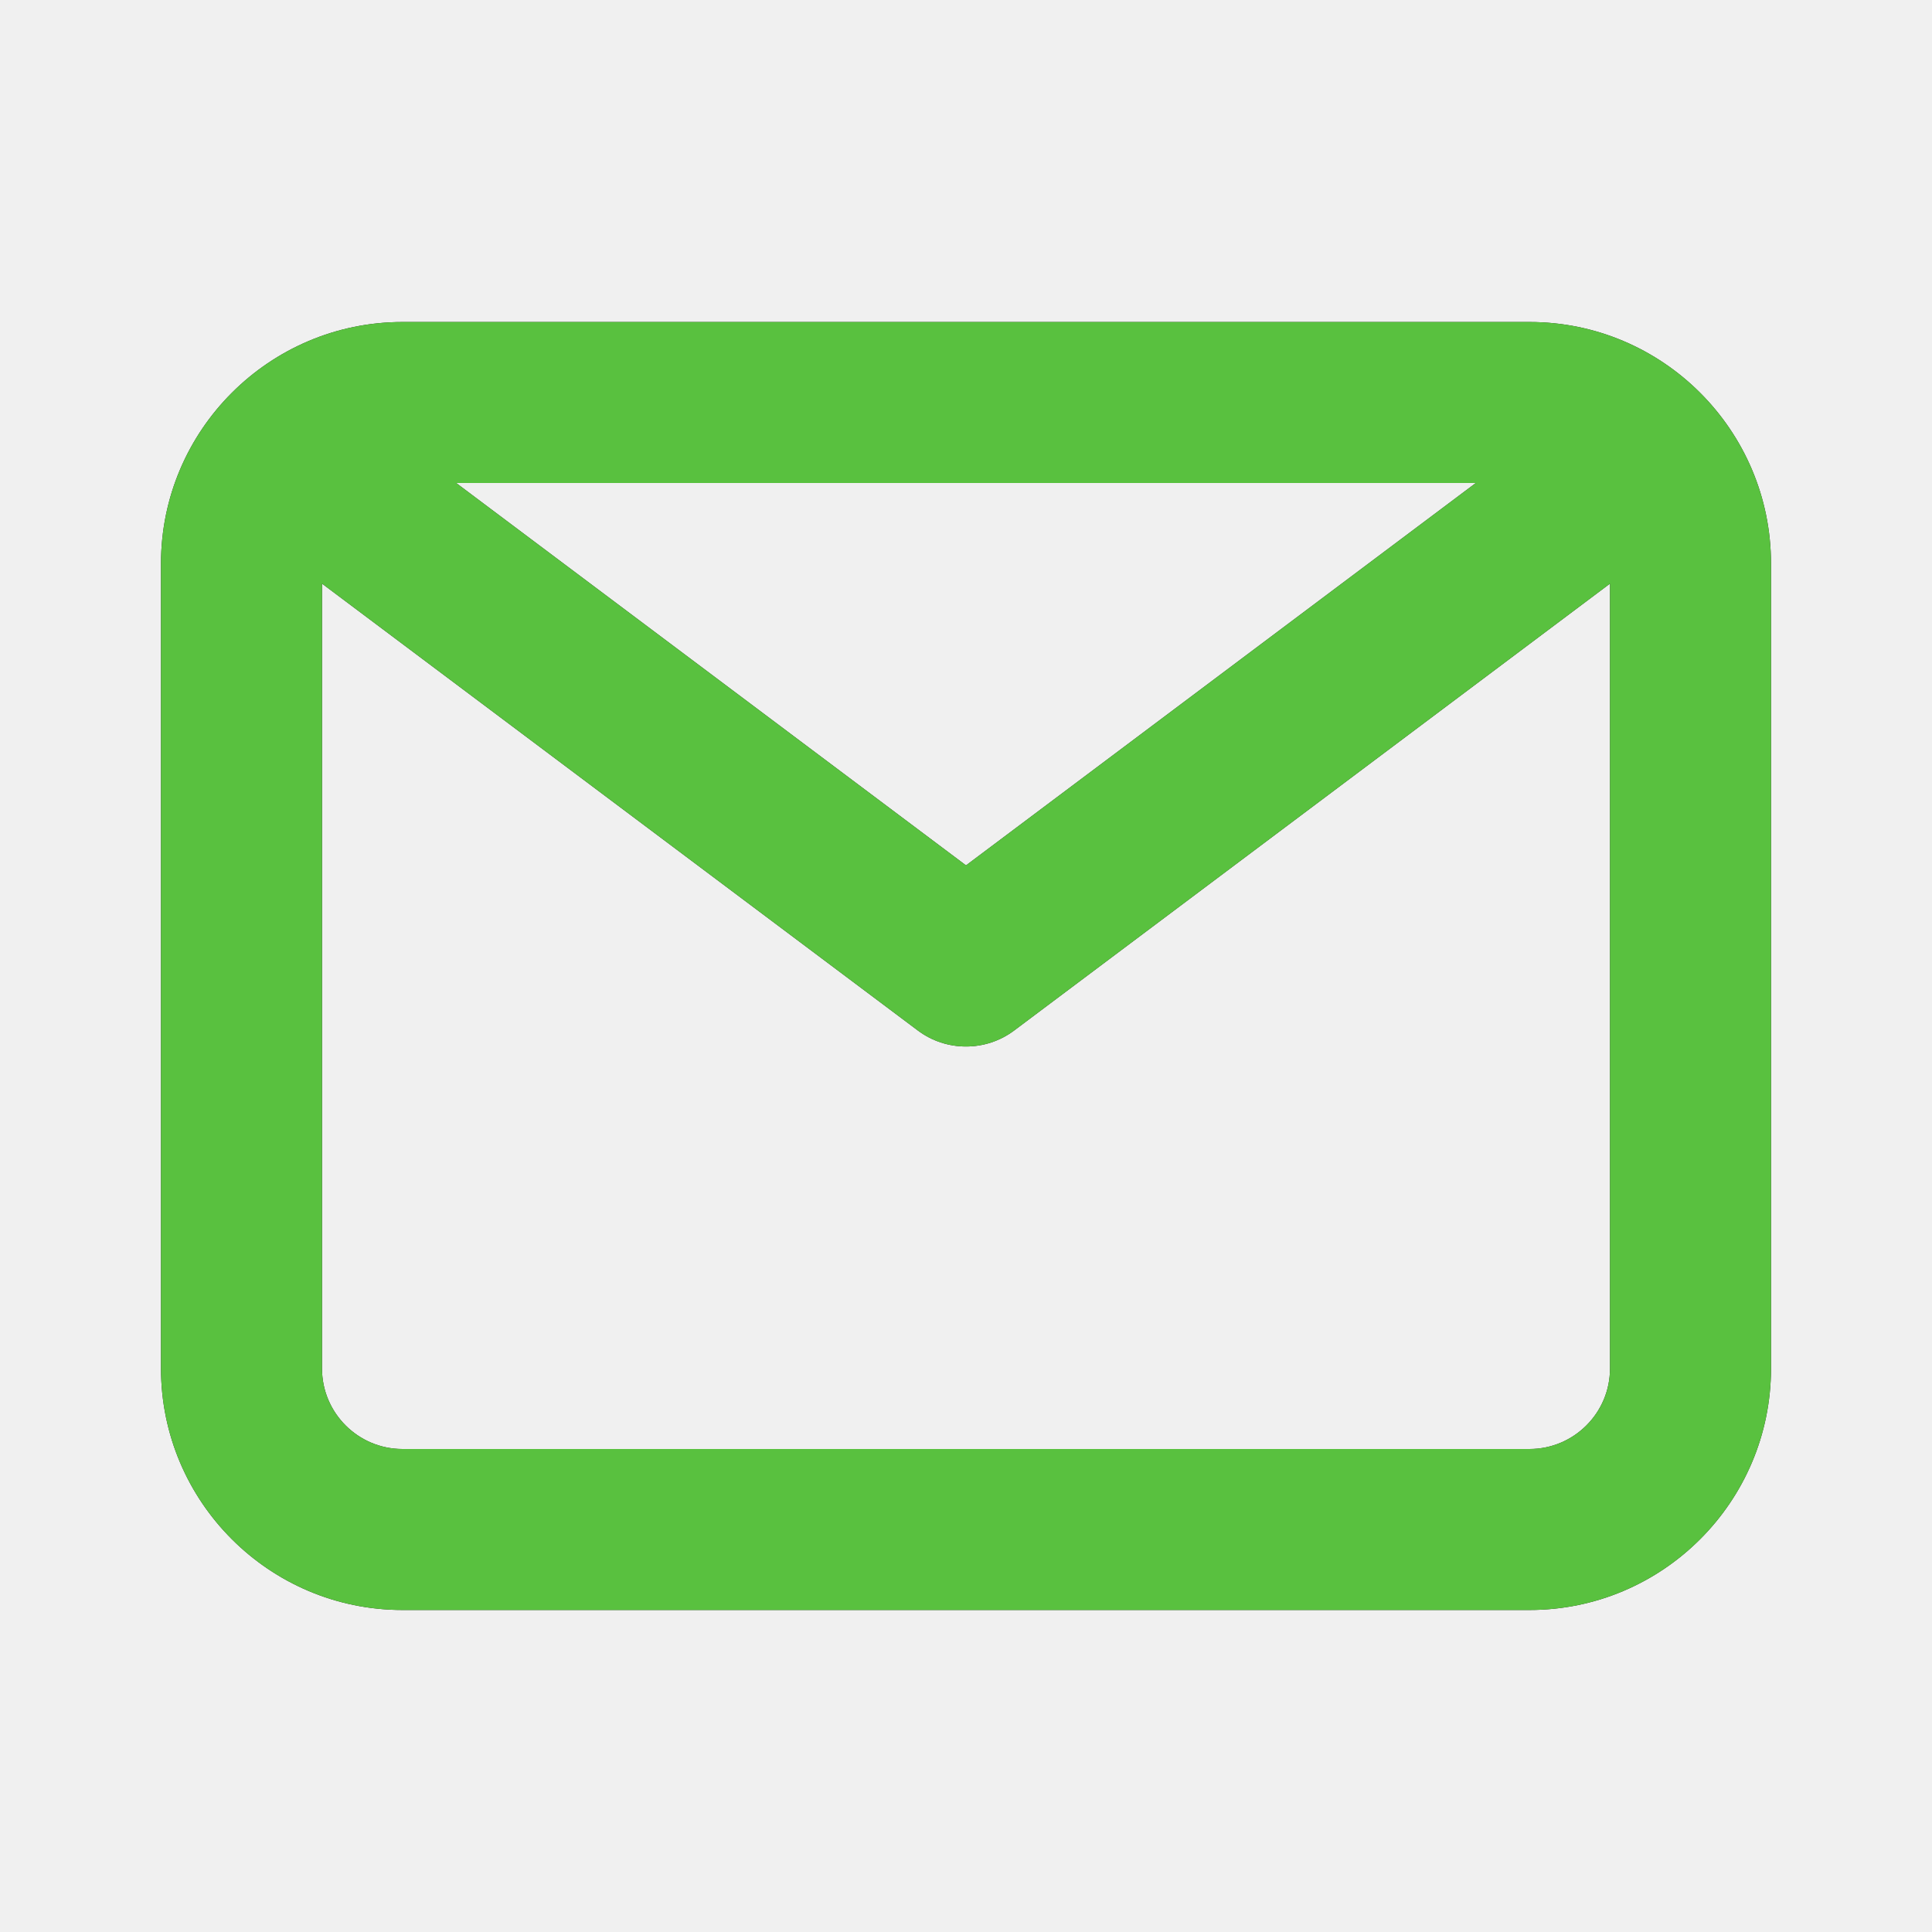
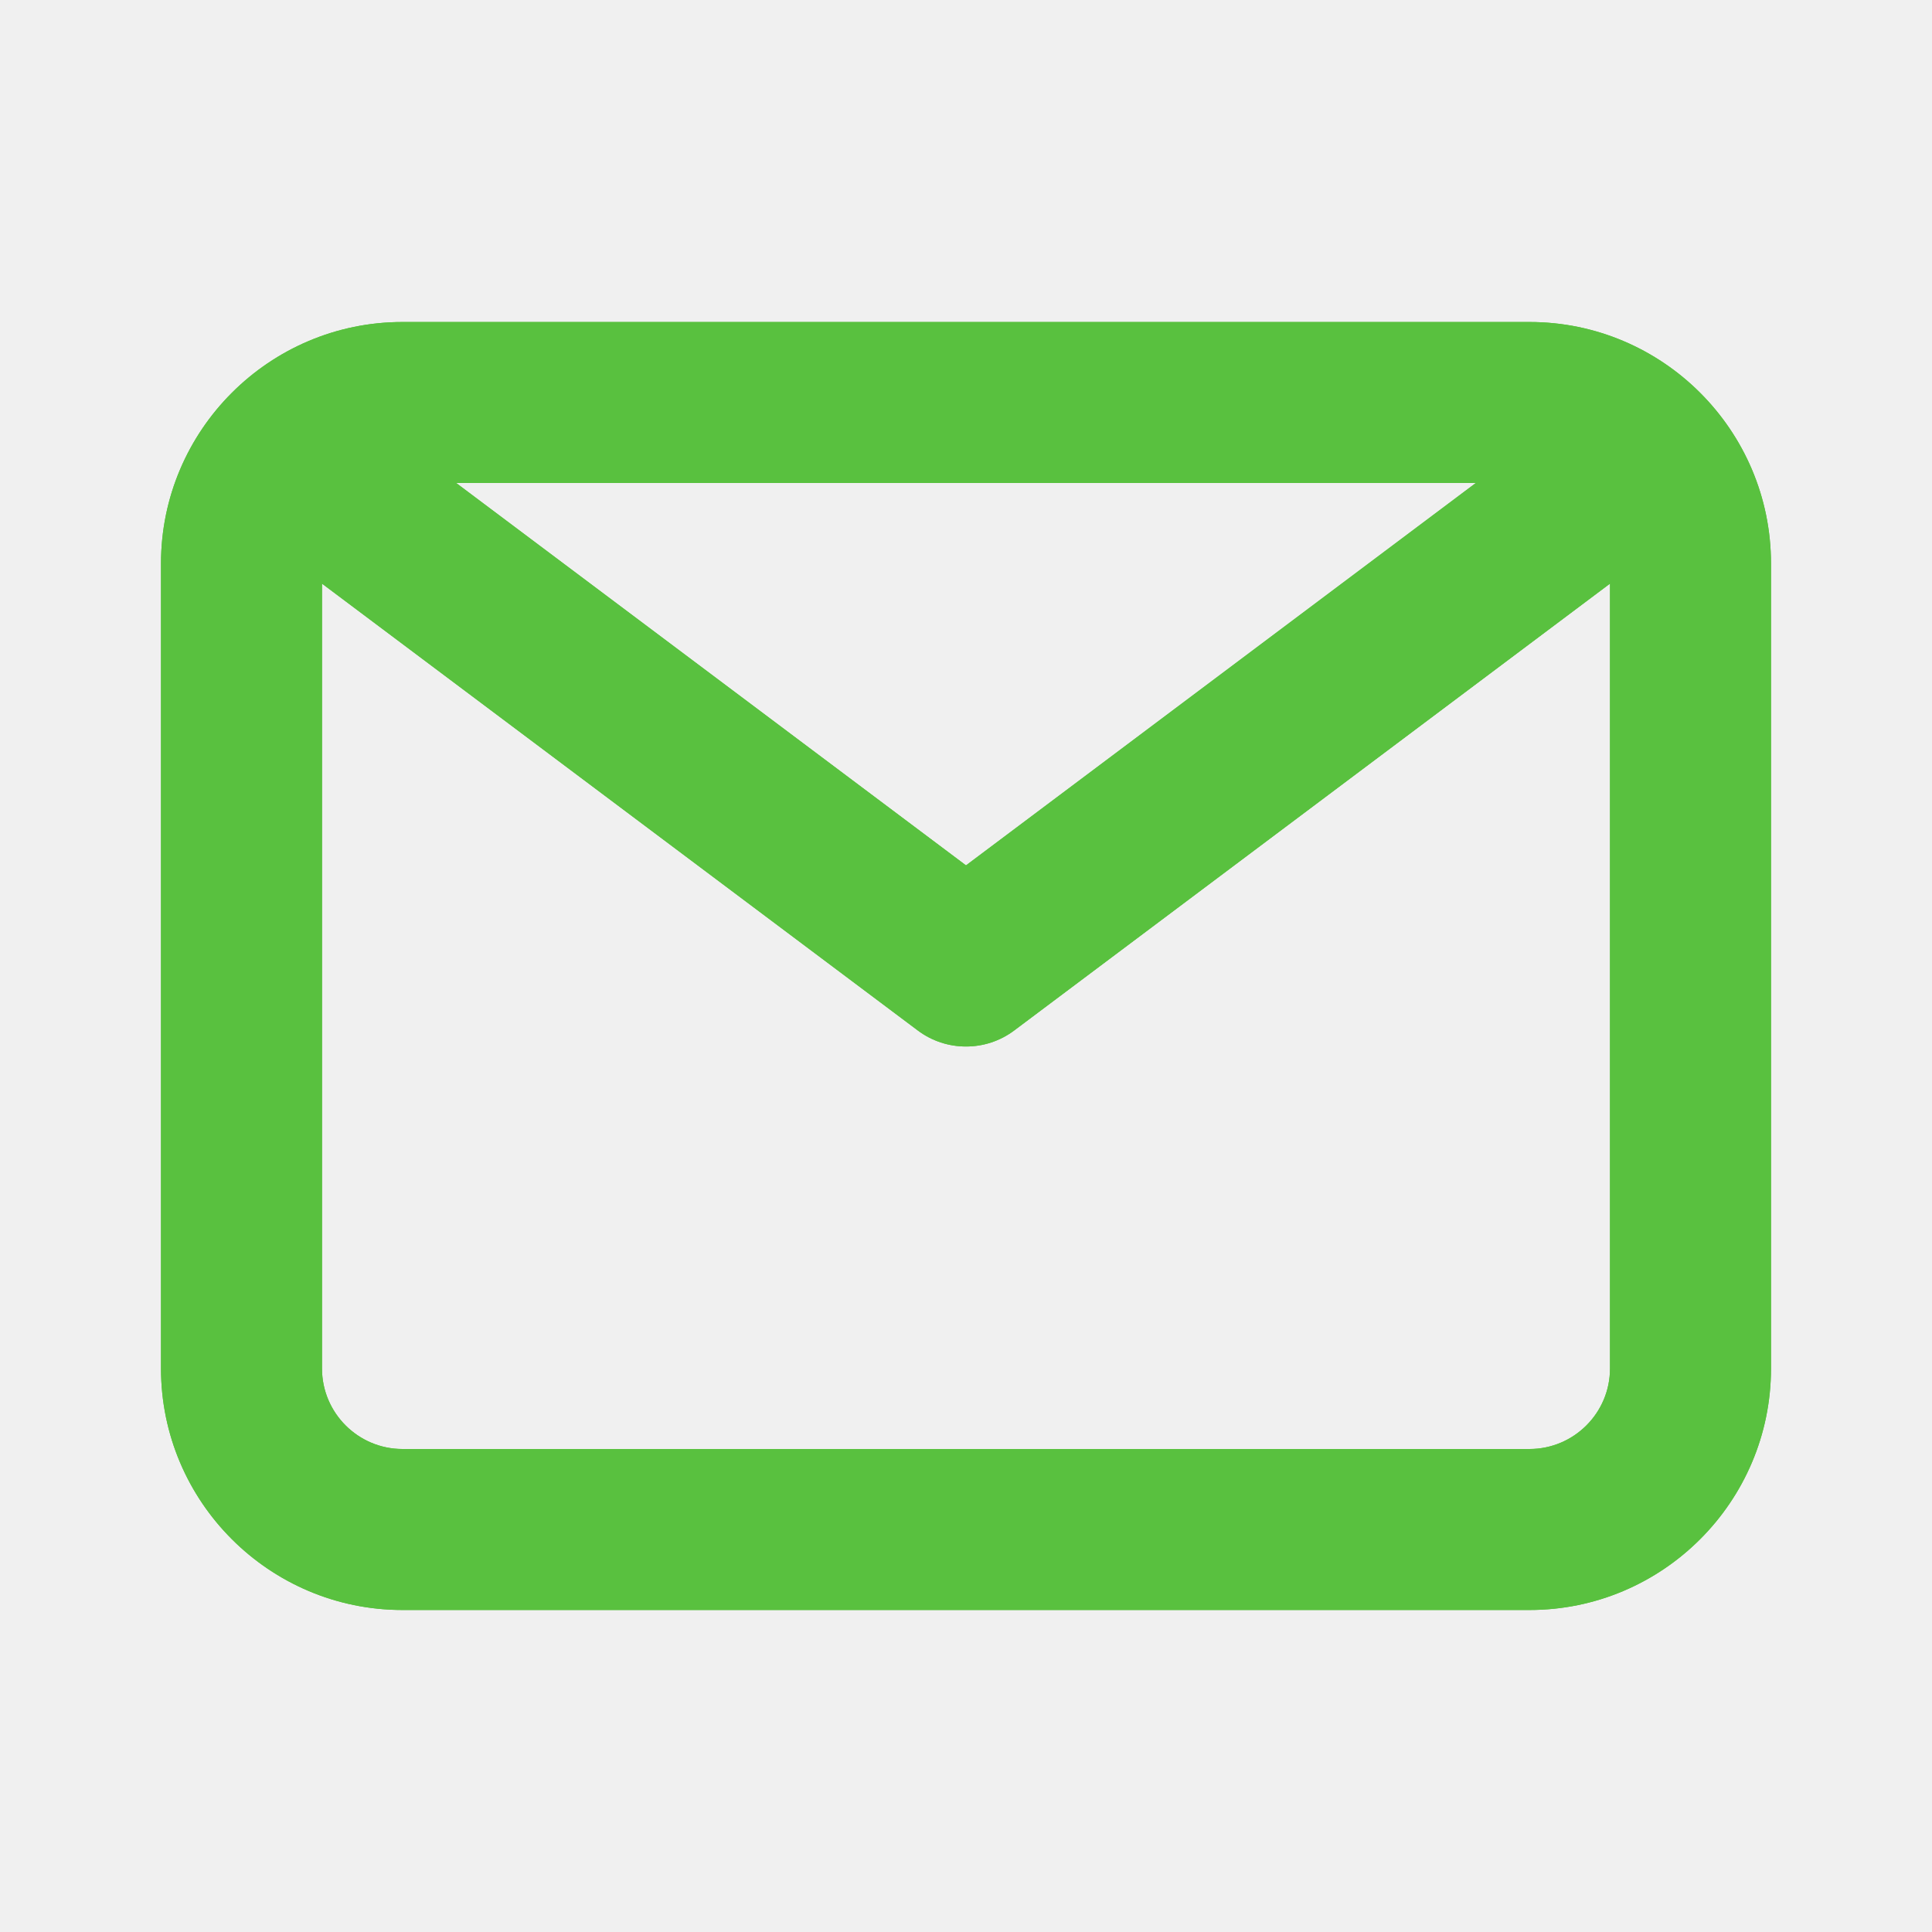
<svg xmlns="http://www.w3.org/2000/svg" width="24" height="24" viewBox="0 0 24 24" fill="none">
  <g id="Icon/Outline/email">
-     <path id="Mask" fill-rule="evenodd" clip-rule="evenodd" d="M19 18H5C4.449 18 4 17.552 4 17V7.25L11.4 12.8C11.578 12.934 11.789 13 12 13C12.211 13 12.422 12.934 12.6 12.8L20 7.25V17C20 17.552 19.551 18 19 18ZM18.333 6L12 10.75L5.667 6H18.333ZM19 4H5C3.346 4 2 5.346 2 7V17C2 18.654 3.346 20 5 20H19C20.654 20 22 18.654 22 17V7C22 5.346 20.654 4 19 4Z" fill="#231F20" />
+     <path id="Mask" fill-rule="evenodd" clip-rule="evenodd" d="M19 18H5C4.449 18 4 17.552 4 17V7.25L11.4 12.8C11.578 12.934 11.789 13 12 13C12.211 13 12.422 12.934 12.6 12.8L20 7.25V17C20 17.552 19.551 18 19 18ZM18.333 6L12 10.75L5.667 6H18.333ZM19 4H5C3.346 4 2 5.346 2 7V17C2 18.654 3.346 20 5 20H19C20.654 20 22 18.654 22 17V7C22 5.346 20.654 4 19 4Z" fill="#59C13F" />
    <mask id="mask0" mask-type="alpha" maskUnits="userSpaceOnUse" x="2" y="4" width="20" height="16">
      <path id="Mask_2" fill-rule="evenodd" clip-rule="evenodd" d="M19 18H5C4.449 18 4 17.552 4 17V7.25L11.4 12.8C11.578 12.934 11.789 13 12 13C12.211 13 12.422 12.934 12.6 12.8L20 7.25V17C20 17.552 19.551 18 19 18ZM18.333 6L12 10.75L5.667 6H18.333ZM19 4H5C3.346 4 2 5.346 2 7V17C2 18.654 3.346 20 5 20H19C20.654 20 22 18.654 22 17V7C22 5.346 20.654 4 19 4Z" fill="white" />
    </mask>
    <g mask="url(#mask0)">
      <g id="ð¨ Color">
        <rect id="Base" width="24" height="24" fill="#59C13F" />
      </g>
    </g>
  </g>
</svg>
